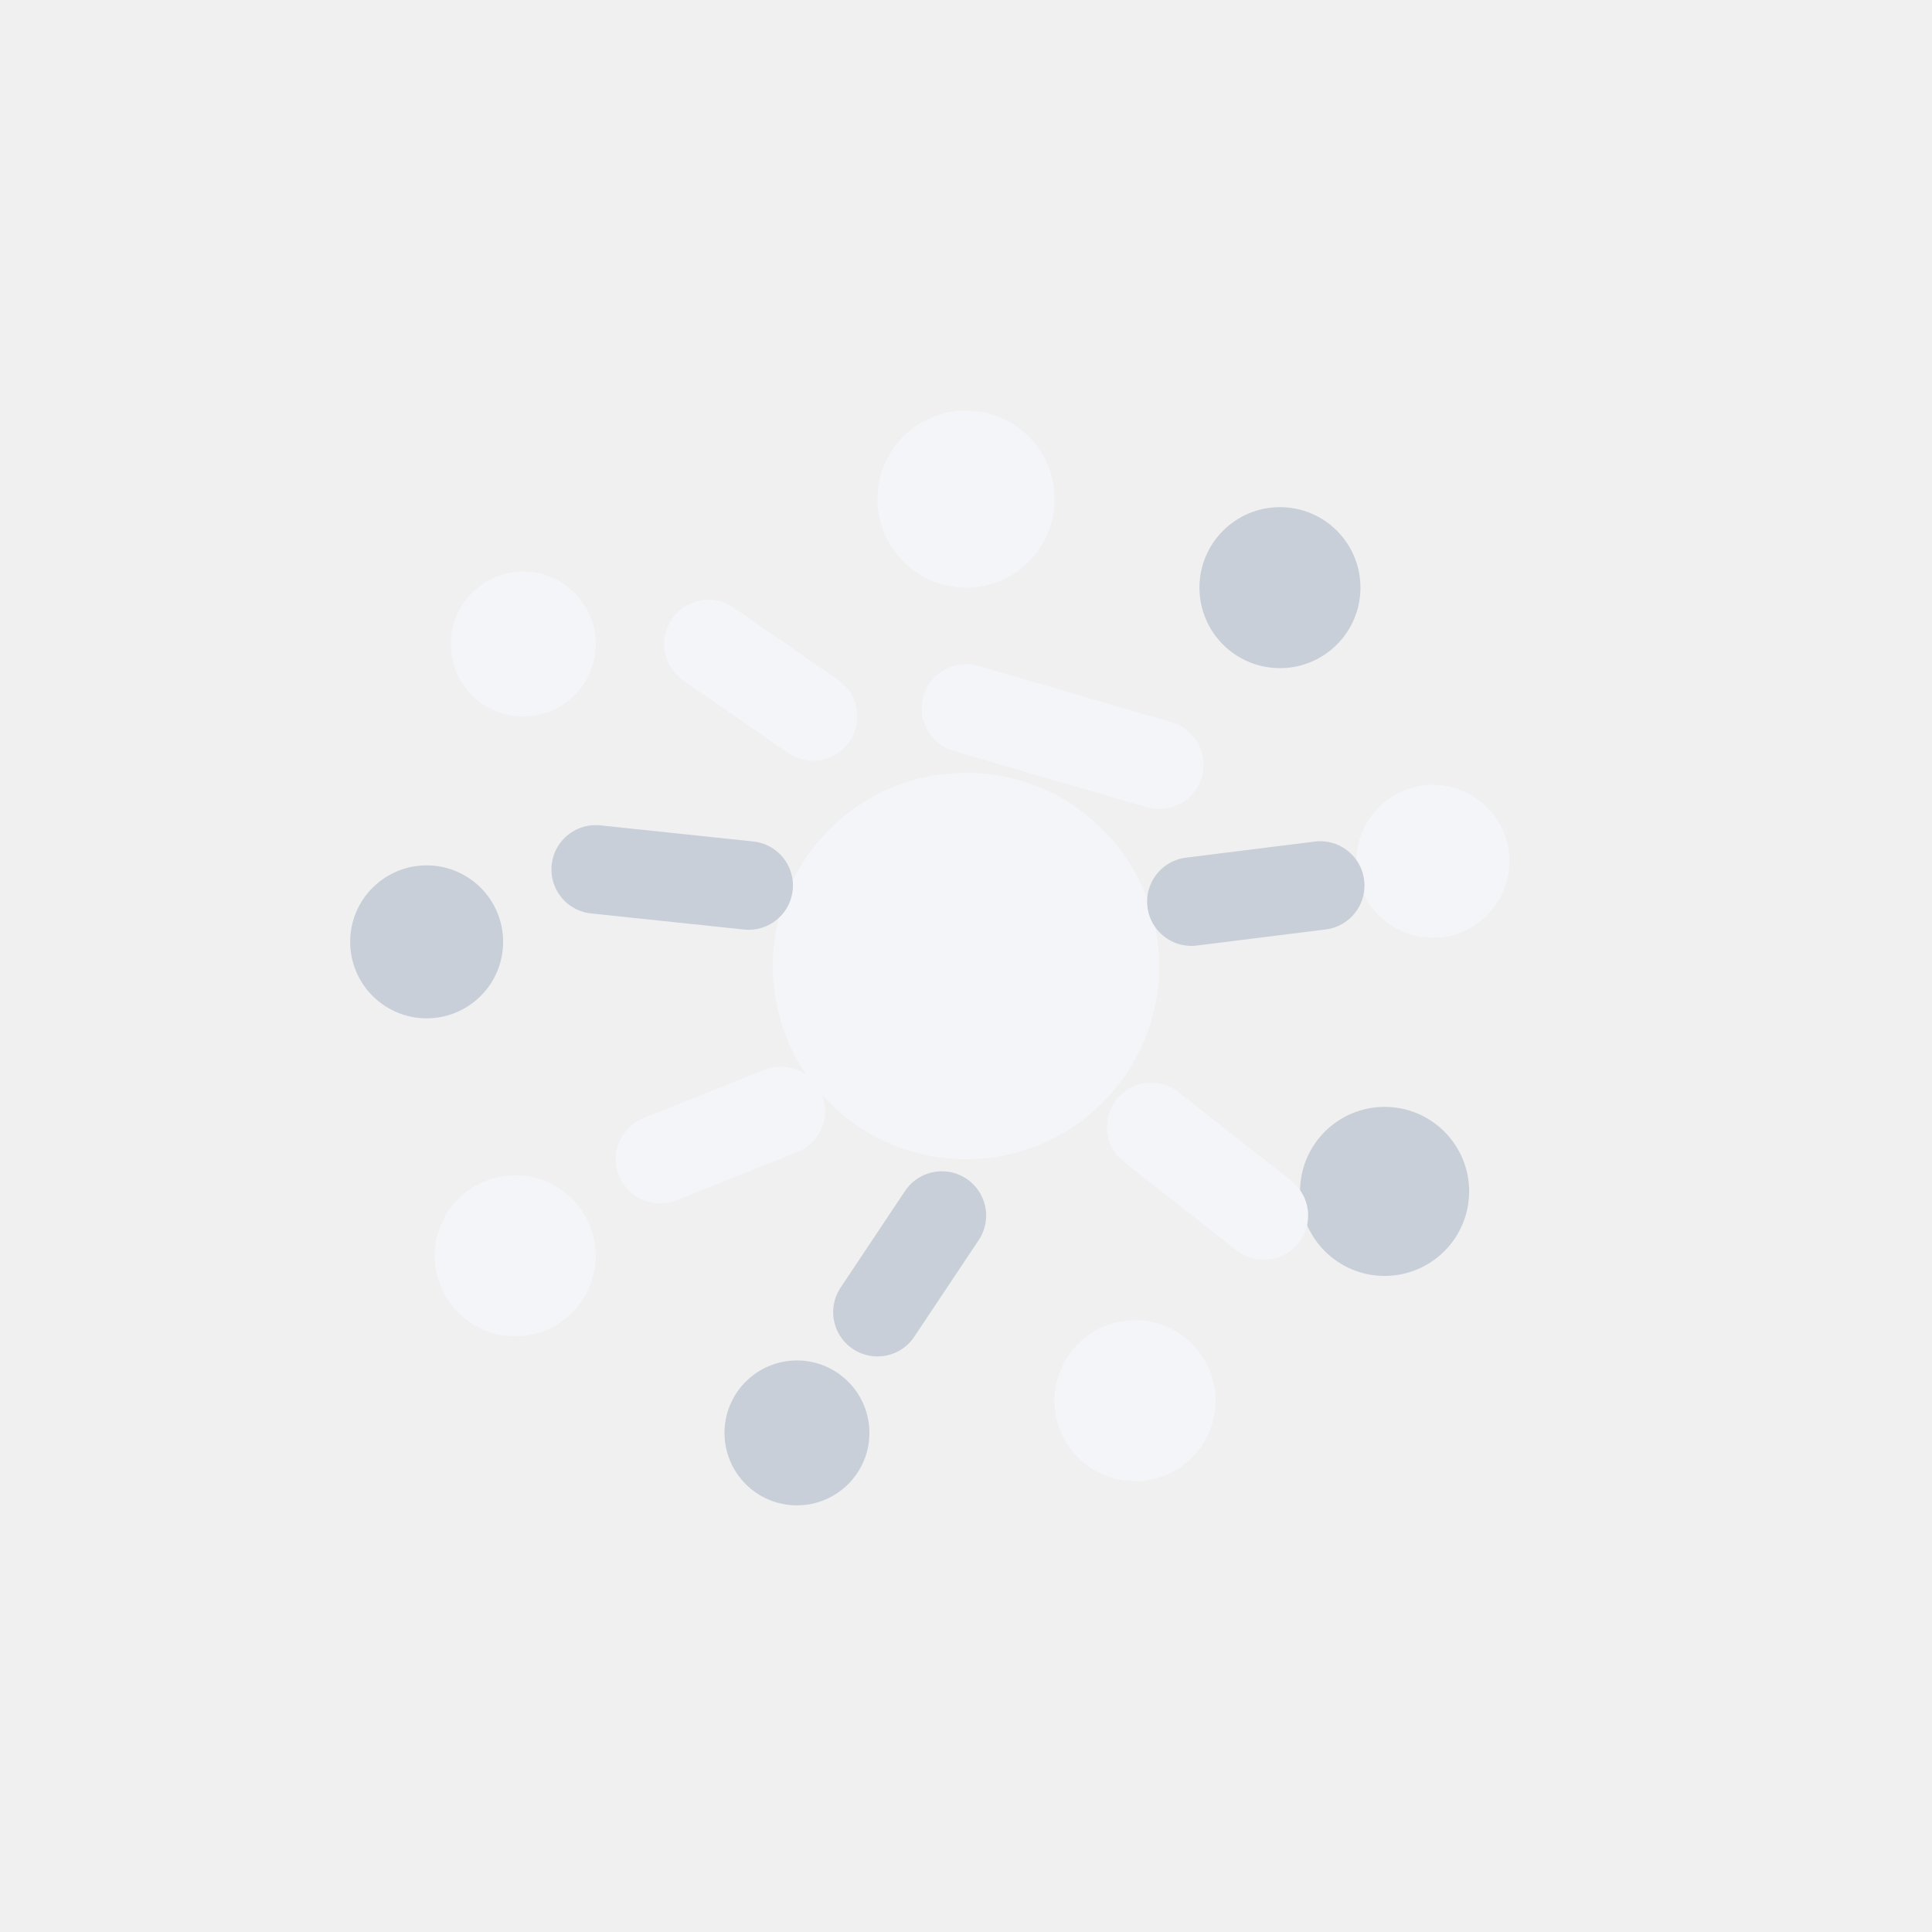
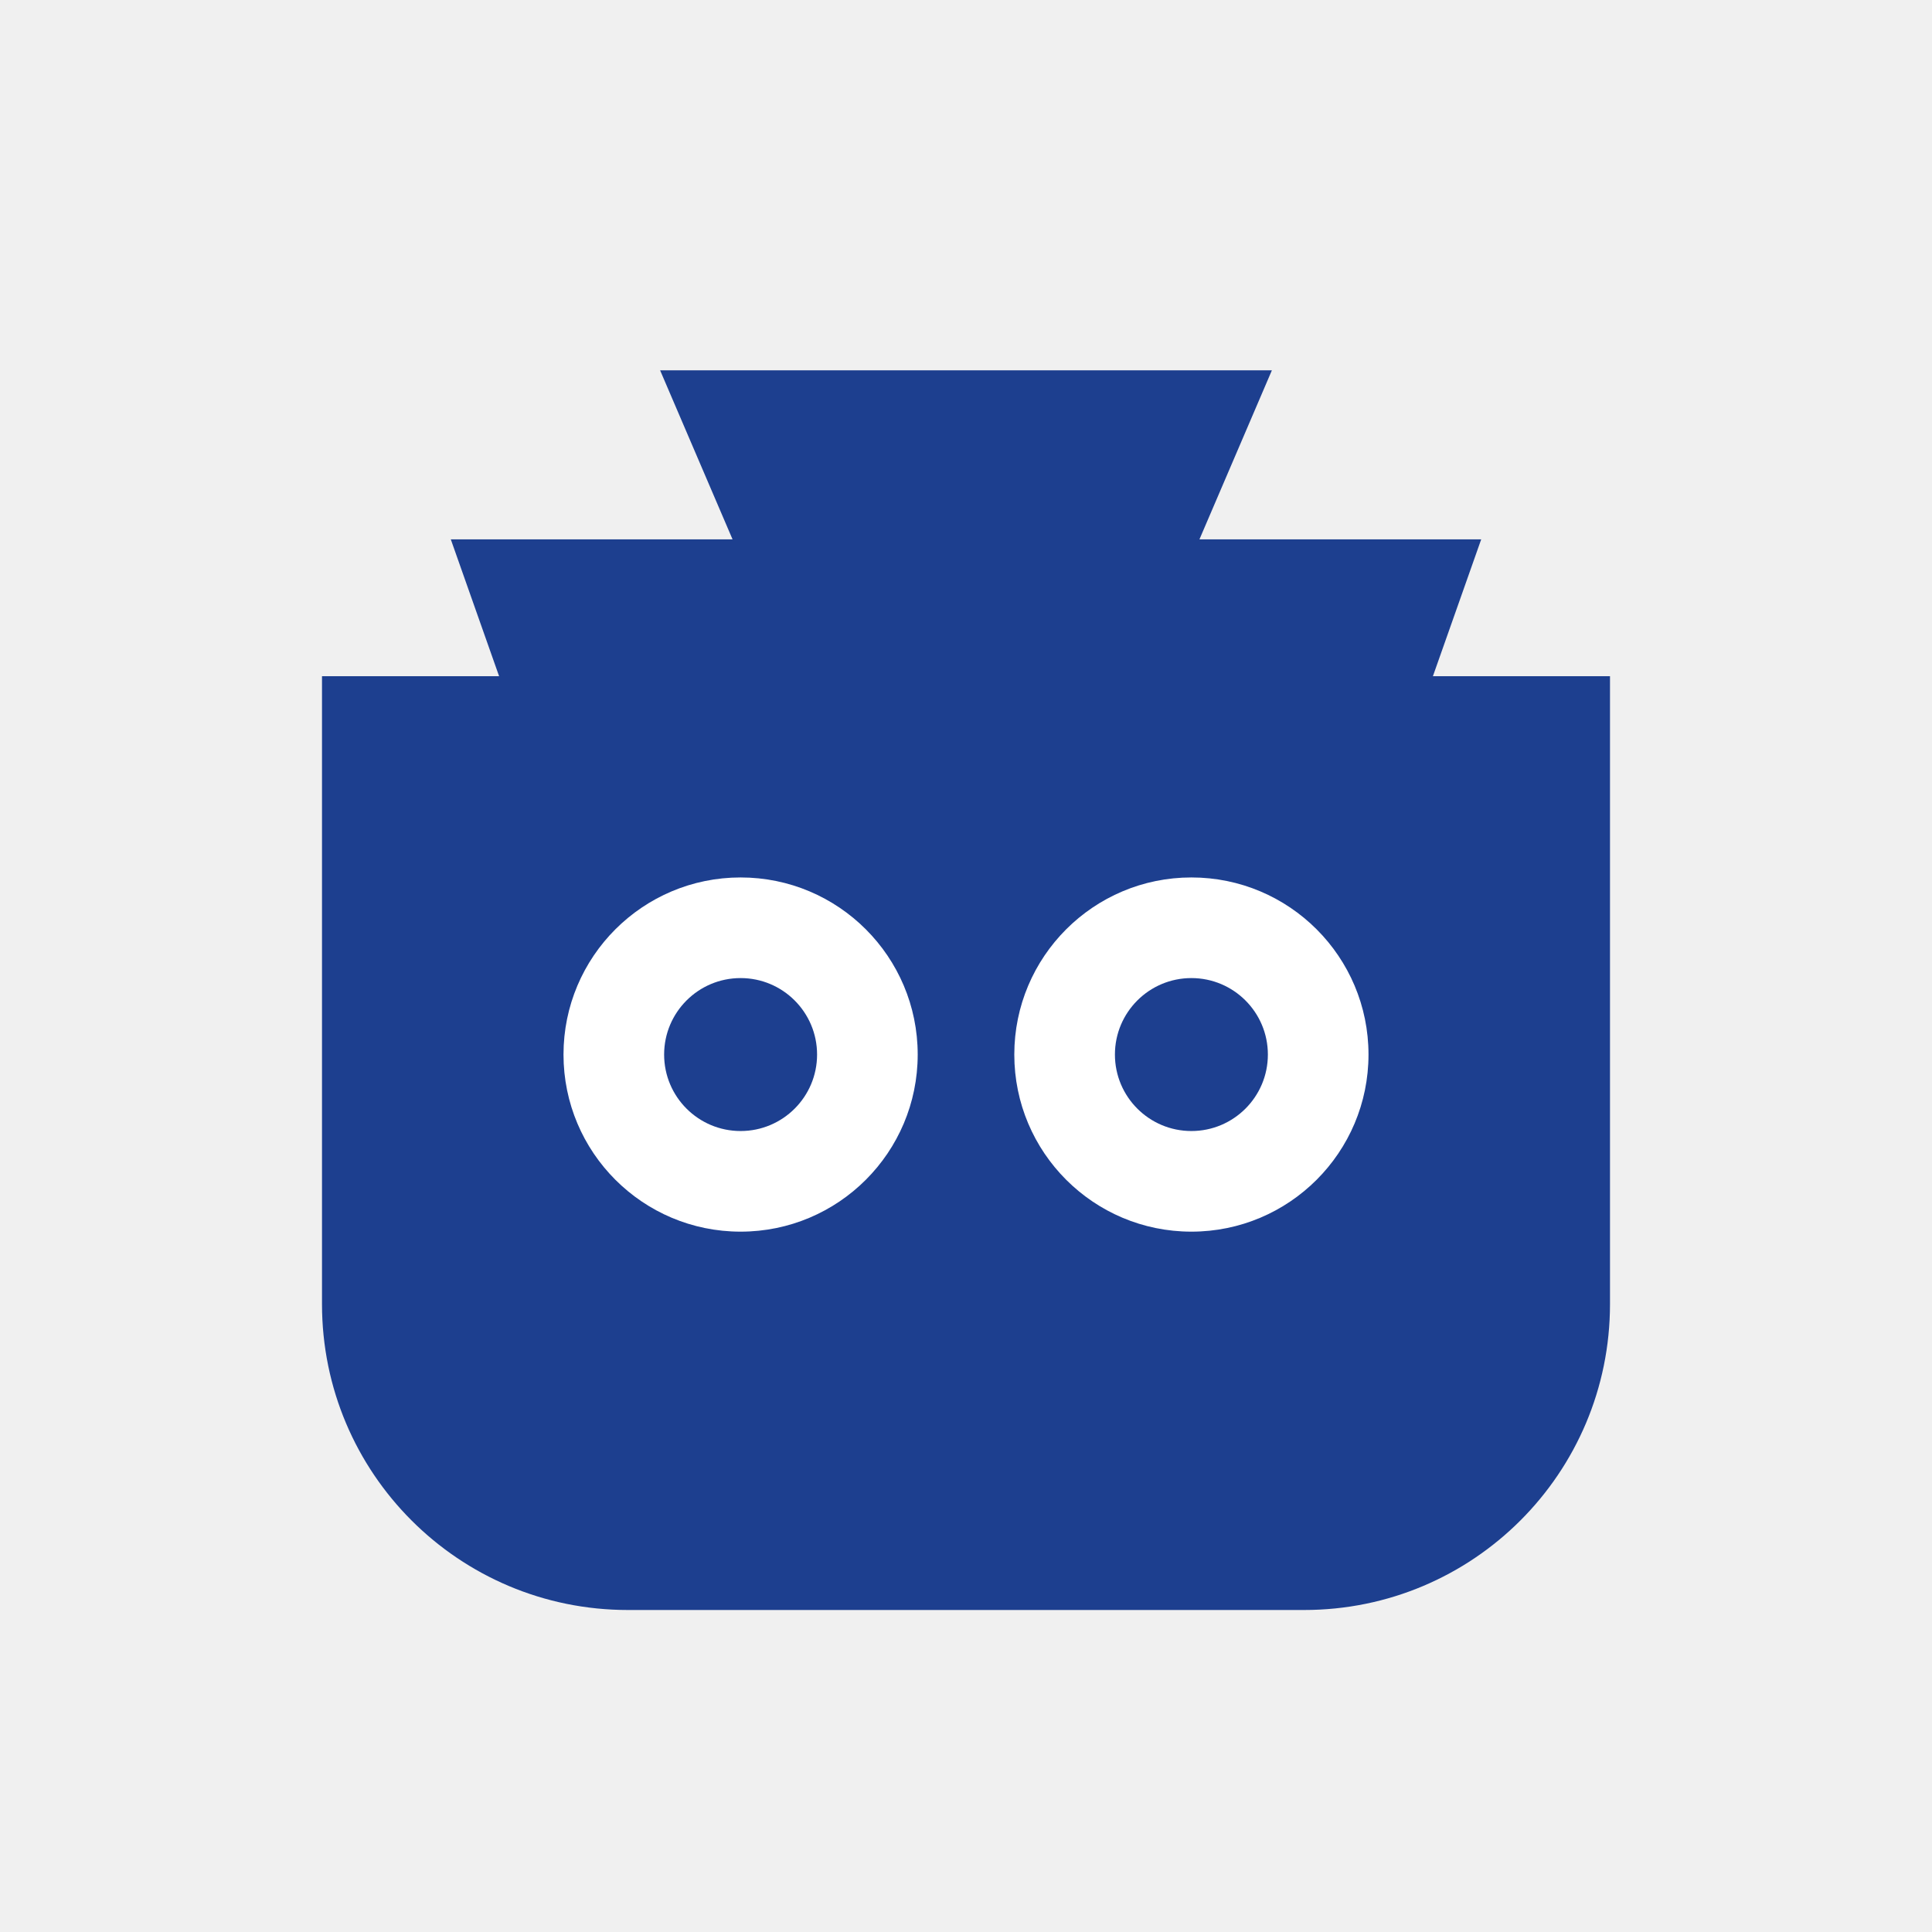
<svg xmlns="http://www.w3.org/2000/svg" viewBox="0 0 24 24" fill="none">
-   <circle cx="12" cy="12" r="2.4" fill="#F3F5F8" />
-   <circle cx="12" cy="6.2" r="1.1" fill="#F3F5F8" />
-   <circle cx="15.9" cy="7.3" r="1" fill="#C8CFD8" />
-   <circle cx="17.8" cy="10.7" r="0.95" fill="#F3F5F8" />
-   <circle cx="17.2" cy="14.8" r="1.05" fill="#C8CFD8" />
-   <circle cx="14.1" cy="17.4" r="1" fill="#F3F5F8" />
-   <circle cx="9.9" cy="17.8" r="0.9" fill="#C8CFD8" />
-   <circle cx="6.4" cy="15.6" r="1" fill="#F3F5F8" />
-   <circle cx="5.3" cy="11.7" r="0.95" fill="#C8CFD8" />
-   <circle cx="6.5" cy="8" r="0.9" fill="#F3F5F8" />
-   <path d="M12 8.8L14.4 9.5" stroke="#F3F5F8" stroke-width="1.1" stroke-linecap="round" />
-   <path d="M14.8 11.2L16.4 11" stroke="#C8CFD8" stroke-width="1.1" stroke-linecap="round" />
-   <path d="M14.3 14L15.7 15.1" stroke="#F3F5F8" stroke-width="1.1" stroke-linecap="round" />
-   <path d="M11.7 15.1L10.9 16.3" stroke="#C8CFD8" stroke-width="1.1" stroke-linecap="round" />
-   <path d="M9.7 13.8L8.2 14.4" stroke="#F3F5F8" stroke-width="1.1" stroke-linecap="round" />
-   <path d="M9.3 11L7.4 10.8" stroke="#C8CFD8" stroke-width="1.1" stroke-linecap="round" />
-   <path d="M10.1 8.9L8.8 8" stroke="#F3F5F8" stroke-width="1.1" stroke-linecap="round" />
+   <path d="M8.2 4.6H15.8L14.9 6.7H18.4L17.8 8.4H20V16.2C20 18.3 18.3 20 16.2 20H7.8C5.7 20 4 18.3 4 16.2V8.4H6.2L5.6 6.7H9.1L8.2 4.6Z" fill="#1D3F8F" />
+   <circle cx="9.2" cy="13.1" r="2.2" fill="white" />
+   <circle cx="14.8" cy="13.1" r="2.2" fill="white" />
+   <circle cx="9.2" cy="13.1" r="0.95" fill="#1D3F8F" />
+   <circle cx="14.8" cy="13.1" r="0.95" fill="#1D3F8F" />
</svg>
